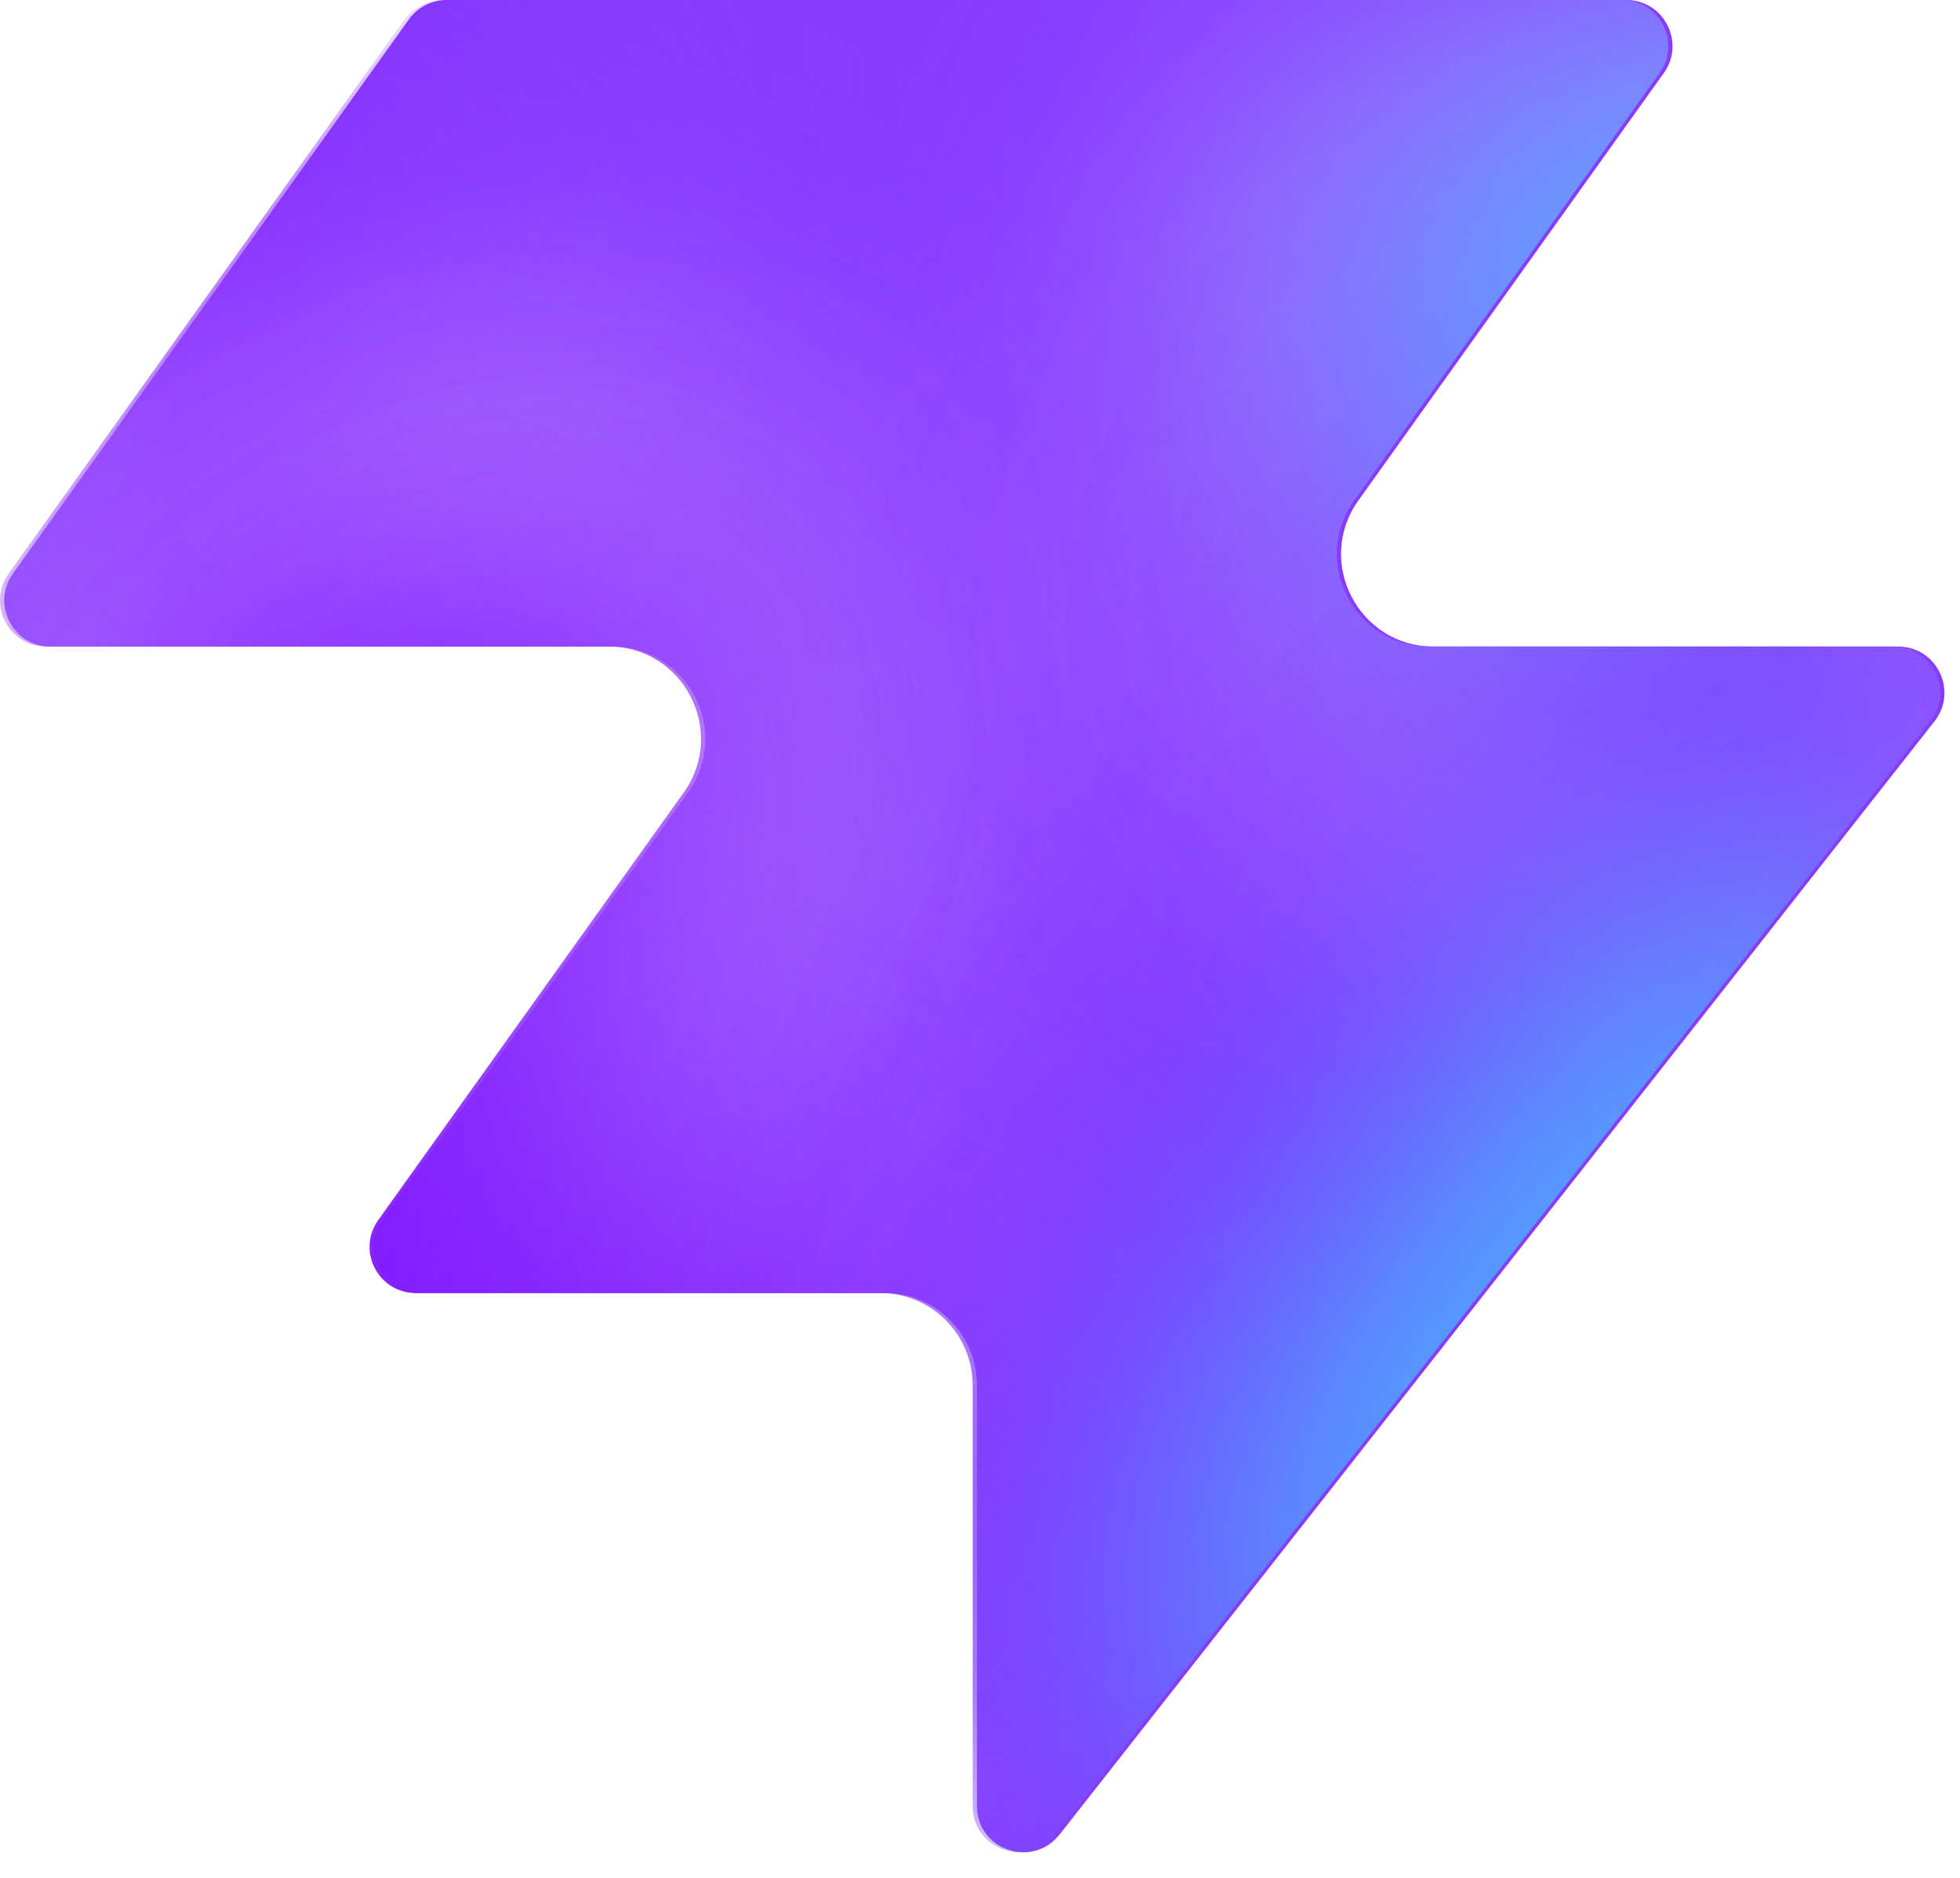
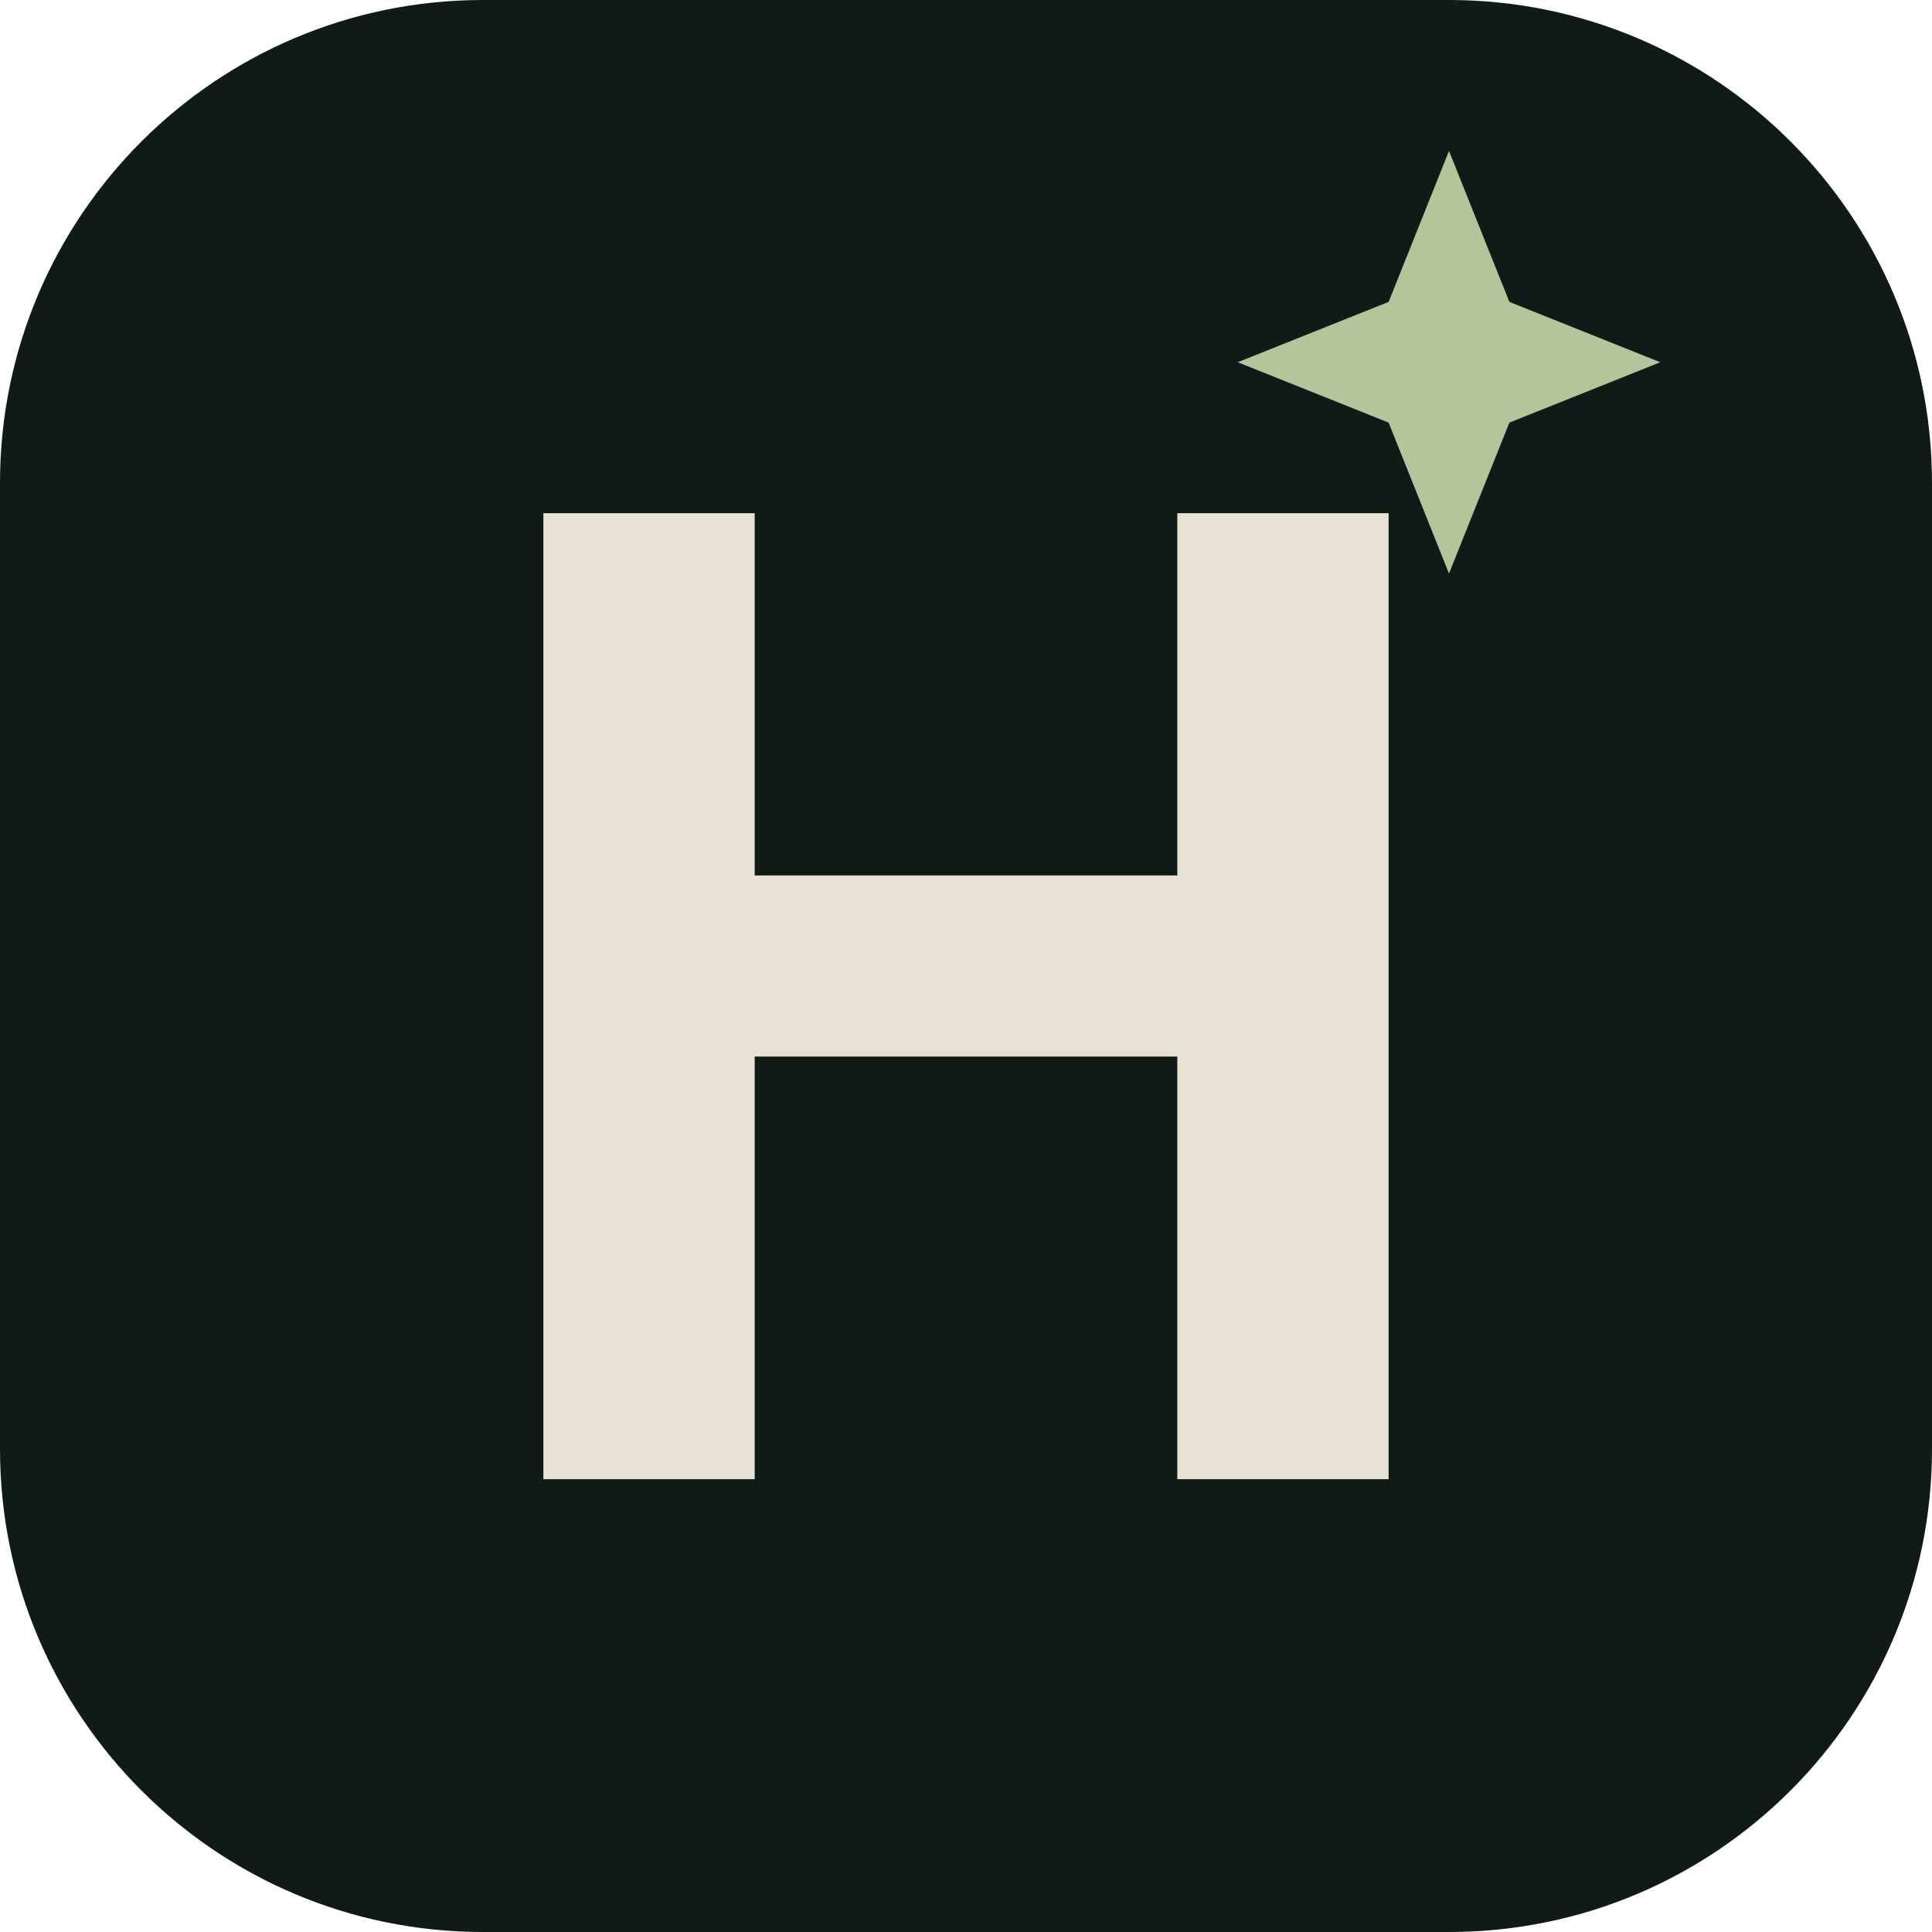
- <svg xmlns="http://www.w3.org/2000/svg" width="48" height="46" fill="none" viewBox="0 0 48 46">
-   <path fill="#863bff" d="M25.946 44.938c-.664.845-2.021.375-2.021-.698V33.937a2.26 2.26 0 0 0-2.262-2.262H10.287c-.92 0-1.456-1.04-.92-1.788l7.48-10.471c1.07-1.497 0-3.578-1.842-3.578H1.237c-.92 0-1.456-1.04-.92-1.788L10.013.474c.214-.297.556-.474.92-.474h28.894c.92 0 1.456 1.04.92 1.788l-7.48 10.471c-1.07 1.498 0 3.579 1.842 3.579h11.377c.943 0 1.473 1.088.89 1.83L25.947 44.94z" style="fill:#863bff;fill:color(display-p3 .525 .23 1);fill-opacity:1" />
-   <mask id="a" width="48" height="46" x="0" y="0" maskUnits="userSpaceOnUse" style="mask-type:alpha">
-     <path fill="#000" d="M25.842 44.938c-.664.844-2.021.375-2.021-.698V33.937a2.26 2.26 0 0 0-2.262-2.262H10.183c-.92 0-1.456-1.04-.92-1.788l7.48-10.471c1.07-1.498 0-3.579-1.842-3.579H1.133c-.92 0-1.456-1.04-.92-1.787L9.91.473c.214-.297.556-.474.92-.474h28.894c.92 0 1.456 1.04.92 1.788l-7.48 10.471c-1.07 1.498 0 3.578 1.842 3.578h11.377c.943 0 1.473 1.088.89 1.832L25.843 44.94z" style="fill:#000;fill-opacity:1" />
-   </mask>
-   <g mask="url(#a)">
-     <g filter="url(#b)">
-       <ellipse cx="5.508" cy="14.704" fill="#ede6ff" rx="5.508" ry="14.704" style="fill:#ede6ff;fill:color(display-p3 .927 .903 1);fill-opacity:1" transform="matrix(.00324 1 1 -.00324 -4.47 31.516)" />
-     </g>
-     <g filter="url(#c)">
-       <ellipse cx="10.399" cy="29.851" fill="#ede6ff" rx="10.399" ry="29.851" style="fill:#ede6ff;fill:color(display-p3 .927 .903 1);fill-opacity:1" transform="matrix(.00324 1 1 -.00324 -39.328 7.883)" />
-     </g>
-     <g filter="url(#d)">
-       <ellipse cx="5.508" cy="30.487" fill="#7e14ff" rx="5.508" ry="30.487" style="fill:#7e14ff;fill:color(display-p3 .492 .077 1);fill-opacity:1" transform="rotate(89.814 -25.913 -14.639)scale(1 -1)" />
-     </g>
-     <g filter="url(#e)">
-       <ellipse cx="5.508" cy="30.599" fill="#7e14ff" rx="5.508" ry="30.599" style="fill:#7e14ff;fill:color(display-p3 .492 .077 1);fill-opacity:1" transform="rotate(89.814 -32.644 -3.334)scale(1 -1)" />
-     </g>
-     <g filter="url(#f)">
-       <ellipse cx="5.508" cy="30.599" fill="#7e14ff" rx="5.508" ry="30.599" style="fill:#7e14ff;fill:color(display-p3 .492 .077 1);fill-opacity:1" transform="matrix(.00324 1 1 -.00324 -34.34 30.47)" />
-     </g>
-     <g filter="url(#g)">
-       <ellipse cx="14.072" cy="22.078" fill="#ede6ff" rx="14.072" ry="22.078" style="fill:#ede6ff;fill:color(display-p3 .927 .903 1);fill-opacity:1" transform="rotate(93.35 24.506 48.493)scale(-1 1)" />
-     </g>
-     <g filter="url(#h)">
-       <ellipse cx="3.47" cy="21.501" fill="#7e14ff" rx="3.47" ry="21.501" style="fill:#7e14ff;fill:color(display-p3 .492 .077 1);fill-opacity:1" transform="rotate(89.009 28.708 47.59)scale(-1 1)" />
-     </g>
-     <g filter="url(#i)">
-       <ellipse cx="3.47" cy="21.501" fill="#7e14ff" rx="3.47" ry="21.501" style="fill:#7e14ff;fill:color(display-p3 .492 .077 1);fill-opacity:1" transform="rotate(89.009 28.708 47.59)scale(-1 1)" />
-     </g>
-     <g filter="url(#j)">
-       <ellipse cx=".387" cy="8.972" fill="#7e14ff" rx="4.407" ry="29.108" style="fill:#7e14ff;fill:color(display-p3 .492 .077 1);fill-opacity:1" transform="rotate(39.51 .387 8.972)" />
-     </g>
-     <g filter="url(#k)">
-       <ellipse cx="47.523" cy="-6.092" fill="#7e14ff" rx="4.407" ry="29.108" style="fill:#7e14ff;fill:color(display-p3 .492 .077 1);fill-opacity:1" transform="rotate(37.892 47.523 -6.092)" />
-     </g>
-     <g filter="url(#l)">
-       <ellipse cx="41.412" cy="6.333" fill="#47bfff" rx="5.971" ry="9.665" style="fill:#47bfff;fill:color(display-p3 .28 .748 1);fill-opacity:1" transform="rotate(37.892 41.412 6.333)" />
-     </g>
-     <g filter="url(#m)">
-       <ellipse cx="-1.879" cy="38.332" fill="#7e14ff" rx="4.407" ry="29.108" style="fill:#7e14ff;fill:color(display-p3 .492 .077 1);fill-opacity:1" transform="rotate(37.892 -1.88 38.332)" />
-     </g>
-     <g filter="url(#n)">
-       <ellipse cx="-1.879" cy="38.332" fill="#7e14ff" rx="4.407" ry="29.108" style="fill:#7e14ff;fill:color(display-p3 .492 .077 1);fill-opacity:1" transform="rotate(37.892 -1.88 38.332)" />
-     </g>
-     <g filter="url(#o)">
-       <ellipse cx="35.651" cy="29.907" fill="#7e14ff" rx="4.407" ry="29.108" style="fill:#7e14ff;fill:color(display-p3 .492 .077 1);fill-opacity:1" transform="rotate(37.892 35.651 29.907)" />
-     </g>
-     <g filter="url(#p)">
-       <ellipse cx="38.418" cy="32.4" fill="#47bfff" rx="5.971" ry="15.297" style="fill:#47bfff;fill:color(display-p3 .28 .748 1);fill-opacity:1" transform="rotate(37.892 38.418 32.4)" />
-     </g>
-   </g>
-   <defs>
-     <filter id="b" width="60.045" height="41.654" x="-19.77" y="16.149" color-interpolation-filters="sRGB" filterUnits="userSpaceOnUse">
-       <feFlood flood-opacity="0" result="BackgroundImageFix" />
-       <feBlend in="SourceGraphic" in2="BackgroundImageFix" result="shape" />
-       <feGaussianBlur result="effect1_foregroundBlur_2002_17158" stdDeviation="7.659" />
-     </filter>
-     <filter id="c" width="90.34" height="51.437" x="-54.613" y="-7.533" color-interpolation-filters="sRGB" filterUnits="userSpaceOnUse">
-       <feFlood flood-opacity="0" result="BackgroundImageFix" />
-       <feBlend in="SourceGraphic" in2="BackgroundImageFix" result="shape" />
-       <feGaussianBlur result="effect1_foregroundBlur_2002_17158" stdDeviation="7.659" />
-     </filter>
-     <filter id="d" width="79.355" height="29.4" x="-49.64" y="2.03" color-interpolation-filters="sRGB" filterUnits="userSpaceOnUse">
-       <feFlood flood-opacity="0" result="BackgroundImageFix" />
-       <feBlend in="SourceGraphic" in2="BackgroundImageFix" result="shape" />
-       <feGaussianBlur result="effect1_foregroundBlur_2002_17158" stdDeviation="4.596" />
-     </filter>
-     <filter id="e" width="79.579" height="29.4" x="-45.045" y="20.029" color-interpolation-filters="sRGB" filterUnits="userSpaceOnUse">
-       <feFlood flood-opacity="0" result="BackgroundImageFix" />
-       <feBlend in="SourceGraphic" in2="BackgroundImageFix" result="shape" />
-       <feGaussianBlur result="effect1_foregroundBlur_2002_17158" stdDeviation="4.596" />
-     </filter>
-     <filter id="f" width="79.579" height="29.4" x="-43.513" y="21.178" color-interpolation-filters="sRGB" filterUnits="userSpaceOnUse">
-       <feFlood flood-opacity="0" result="BackgroundImageFix" />
-       <feBlend in="SourceGraphic" in2="BackgroundImageFix" result="shape" />
-       <feGaussianBlur result="effect1_foregroundBlur_2002_17158" stdDeviation="4.596" />
-     </filter>
-     <filter id="g" width="74.749" height="58.852" x="15.756" y="-17.901" color-interpolation-filters="sRGB" filterUnits="userSpaceOnUse">
-       <feFlood flood-opacity="0" result="BackgroundImageFix" />
-       <feBlend in="SourceGraphic" in2="BackgroundImageFix" result="shape" />
-       <feGaussianBlur result="effect1_foregroundBlur_2002_17158" stdDeviation="7.659" />
-     </filter>
-     <filter id="h" width="61.377" height="25.362" x="23.548" y="2.284" color-interpolation-filters="sRGB" filterUnits="userSpaceOnUse">
-       <feFlood flood-opacity="0" result="BackgroundImageFix" />
-       <feBlend in="SourceGraphic" in2="BackgroundImageFix" result="shape" />
-       <feGaussianBlur result="effect1_foregroundBlur_2002_17158" stdDeviation="4.596" />
-     </filter>
-     <filter id="i" width="61.377" height="25.362" x="23.548" y="2.284" color-interpolation-filters="sRGB" filterUnits="userSpaceOnUse">
-       <feFlood flood-opacity="0" result="BackgroundImageFix" />
-       <feBlend in="SourceGraphic" in2="BackgroundImageFix" result="shape" />
-       <feGaussianBlur result="effect1_foregroundBlur_2002_17158" stdDeviation="4.596" />
-     </filter>
-     <filter id="j" width="56.045" height="63.649" x="-27.636" y="-22.853" color-interpolation-filters="sRGB" filterUnits="userSpaceOnUse">
-       <feFlood flood-opacity="0" result="BackgroundImageFix" />
-       <feBlend in="SourceGraphic" in2="BackgroundImageFix" result="shape" />
-       <feGaussianBlur result="effect1_foregroundBlur_2002_17158" stdDeviation="4.596" />
-     </filter>
-     <filter id="k" width="54.814" height="64.646" x="20.116" y="-38.415" color-interpolation-filters="sRGB" filterUnits="userSpaceOnUse">
-       <feFlood flood-opacity="0" result="BackgroundImageFix" />
-       <feBlend in="SourceGraphic" in2="BackgroundImageFix" result="shape" />
-       <feGaussianBlur result="effect1_foregroundBlur_2002_17158" stdDeviation="4.596" />
-     </filter>
-     <filter id="l" width="33.541" height="35.313" x="24.641" y="-11.323" color-interpolation-filters="sRGB" filterUnits="userSpaceOnUse">
-       <feFlood flood-opacity="0" result="BackgroundImageFix" />
-       <feBlend in="SourceGraphic" in2="BackgroundImageFix" result="shape" />
-       <feGaussianBlur result="effect1_foregroundBlur_2002_17158" stdDeviation="4.596" />
-     </filter>
-     <filter id="m" width="54.814" height="64.646" x="-29.286" y="6.009" color-interpolation-filters="sRGB" filterUnits="userSpaceOnUse">
-       <feFlood flood-opacity="0" result="BackgroundImageFix" />
-       <feBlend in="SourceGraphic" in2="BackgroundImageFix" result="shape" />
-       <feGaussianBlur result="effect1_foregroundBlur_2002_17158" stdDeviation="4.596" />
-     </filter>
-     <filter id="n" width="54.814" height="64.646" x="-29.286" y="6.009" color-interpolation-filters="sRGB" filterUnits="userSpaceOnUse">
-       <feFlood flood-opacity="0" result="BackgroundImageFix" />
-       <feBlend in="SourceGraphic" in2="BackgroundImageFix" result="shape" />
-       <feGaussianBlur result="effect1_foregroundBlur_2002_17158" stdDeviation="4.596" />
-     </filter>
-     <filter id="o" width="54.814" height="64.646" x="8.244" y="-2.416" color-interpolation-filters="sRGB" filterUnits="userSpaceOnUse">
-       <feFlood flood-opacity="0" result="BackgroundImageFix" />
-       <feBlend in="SourceGraphic" in2="BackgroundImageFix" result="shape" />
-       <feGaussianBlur result="effect1_foregroundBlur_2002_17158" stdDeviation="4.596" />
-     </filter>
-     <filter id="p" width="39.409" height="43.623" x="18.713" y="10.588" color-interpolation-filters="sRGB" filterUnits="userSpaceOnUse">
-       <feFlood flood-opacity="0" result="BackgroundImageFix" />
-       <feBlend in="SourceGraphic" in2="BackgroundImageFix" result="shape" />
-       <feGaussianBlur result="effect1_foregroundBlur_2002_17158" stdDeviation="4.596" />
-     </filter>
-   </defs>
+ <svg xmlns="http://www.w3.org/2000/svg" viewBox="0 0 64 64">
+   <rect width="64" height="64" rx="16" fill="#101a16" />
+   <path d="M18 17h7v12h14V17h7v32h-7V35H25v14h-7z" fill="#e8e2d4" />
+   <path d="m48 5 2 5 5 2-5 2-2 5-2-5-5-2 5-2z" fill="#b6c49b" />
</svg>
